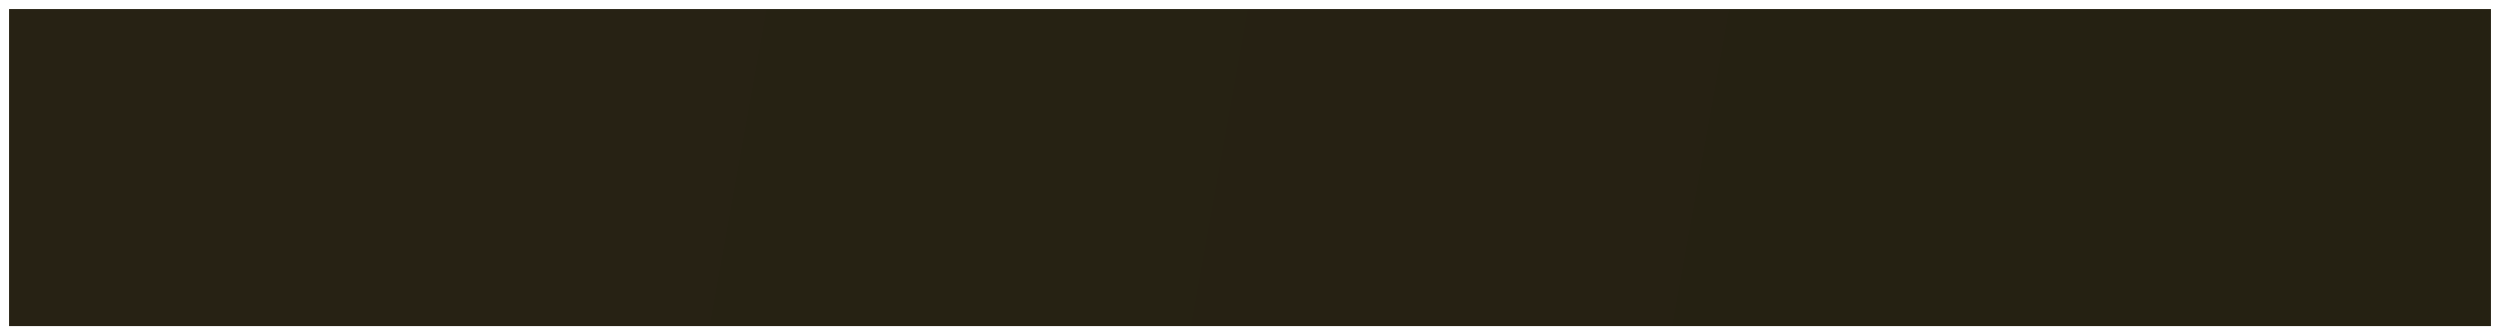
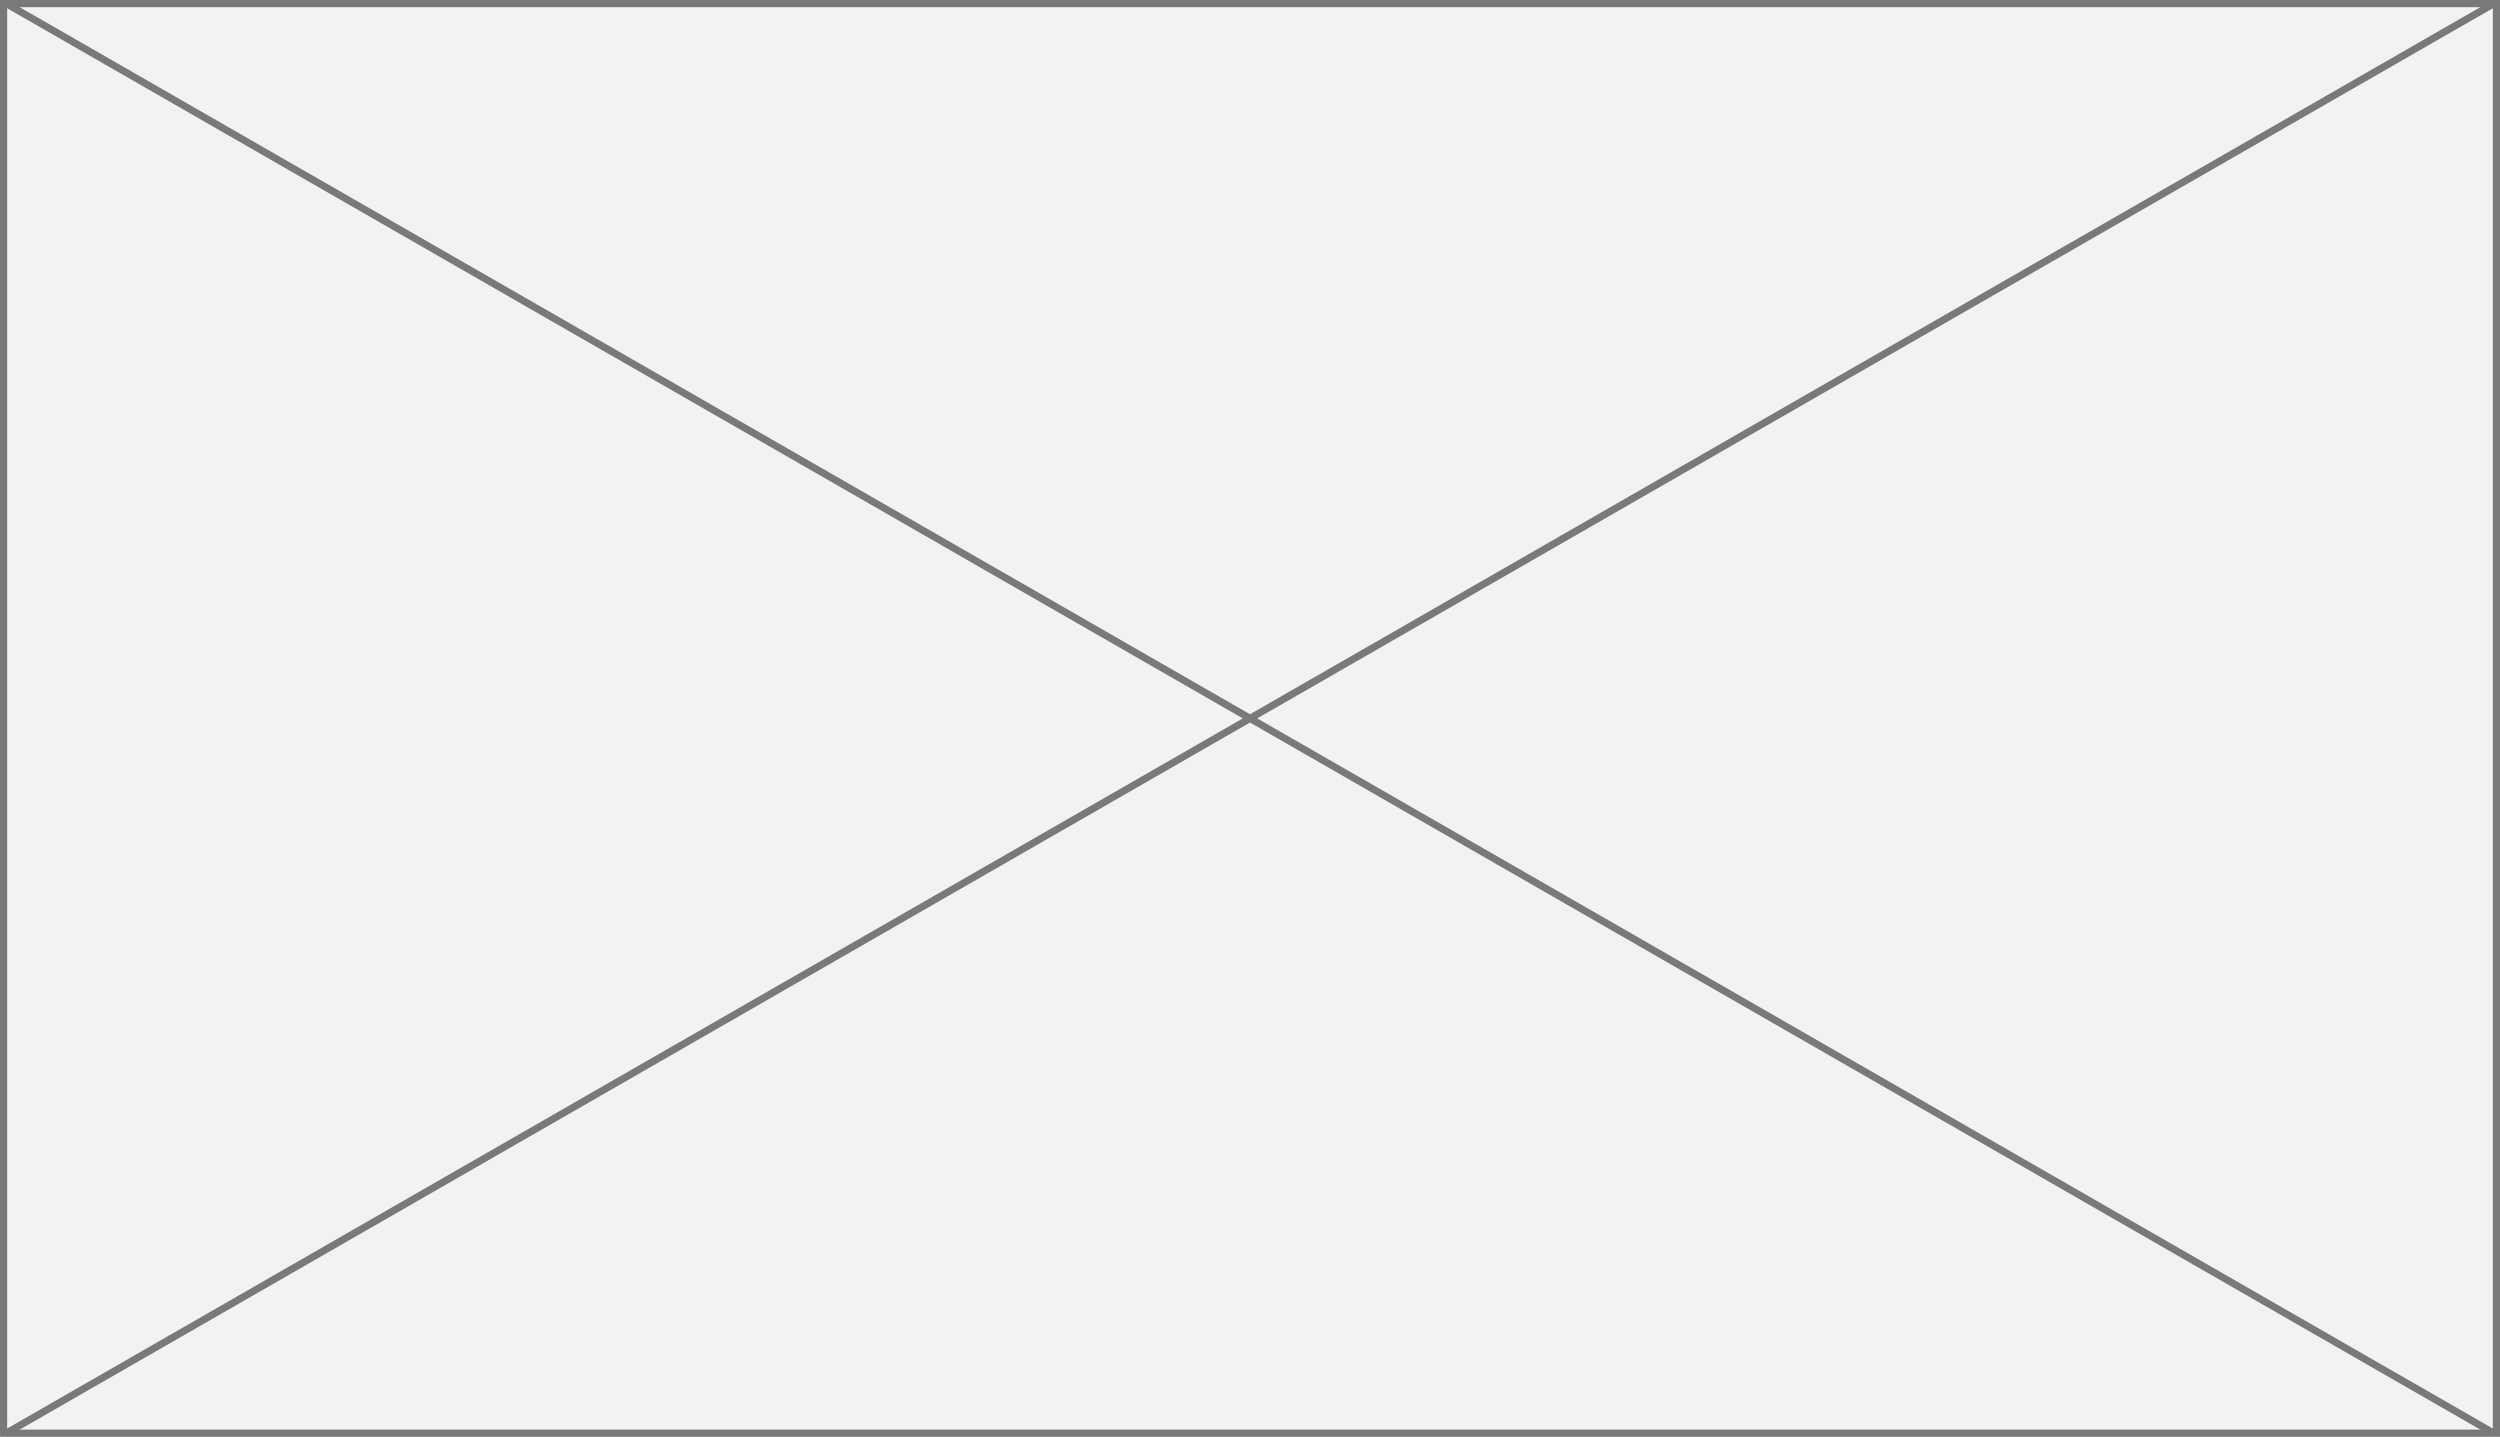
- <svg xmlns="http://www.w3.org/2000/svg" version="1.1" width="276px" height="37px">
-   <defs>
-     <linearGradient gradientUnits="userSpaceOnUse" x1="607.685" y1="2431" x2="813.559" y2="2468" id="LinearGradient475">
-       <stop id="Stop476" stop-color="#272214" offset="0" />
-       <stop id="Stop477" stop-color="#252112" offset="1" />
-     </linearGradient>
-   </defs>
-   <g transform="matrix(1 0 0 1 -576 -2431 )">
-     <path d="M 577 2432  L 851 2432  L 851 2467  L 577 2467  L 577 2432  Z " fill-rule="nonzero" fill="url(#LinearGradient475)" stroke="none" />
+ <svg xmlns="http://www.w3.org/2000/svg" version="1.1" width="348px" height="200px">
+   <g transform="matrix(1 0 0 1 -40 -5940 )">
+     <path d="M 40.5 5940.5  L 387.5 5940.5  L 387.5 6139.5  L 40.5 6139.5  L 40.5 5940.5  Z " fill-rule="nonzero" fill="#f2f2f2" stroke="none" />
+     <path d="M 40.5 5940.5  L 387.5 5940.5  L 387.5 6139.5  L 40.5 6139.5  L 40.5 5940.5  Z " stroke-width="1" stroke="#797979" fill="none" />
+     <path d="M 40.754 5940.434  L 387.246 6139.566  M 387.246 5940.434  L 40.754 6139.566  " stroke-width="1" stroke="#797979" fill="none" />
  </g>
</svg>
